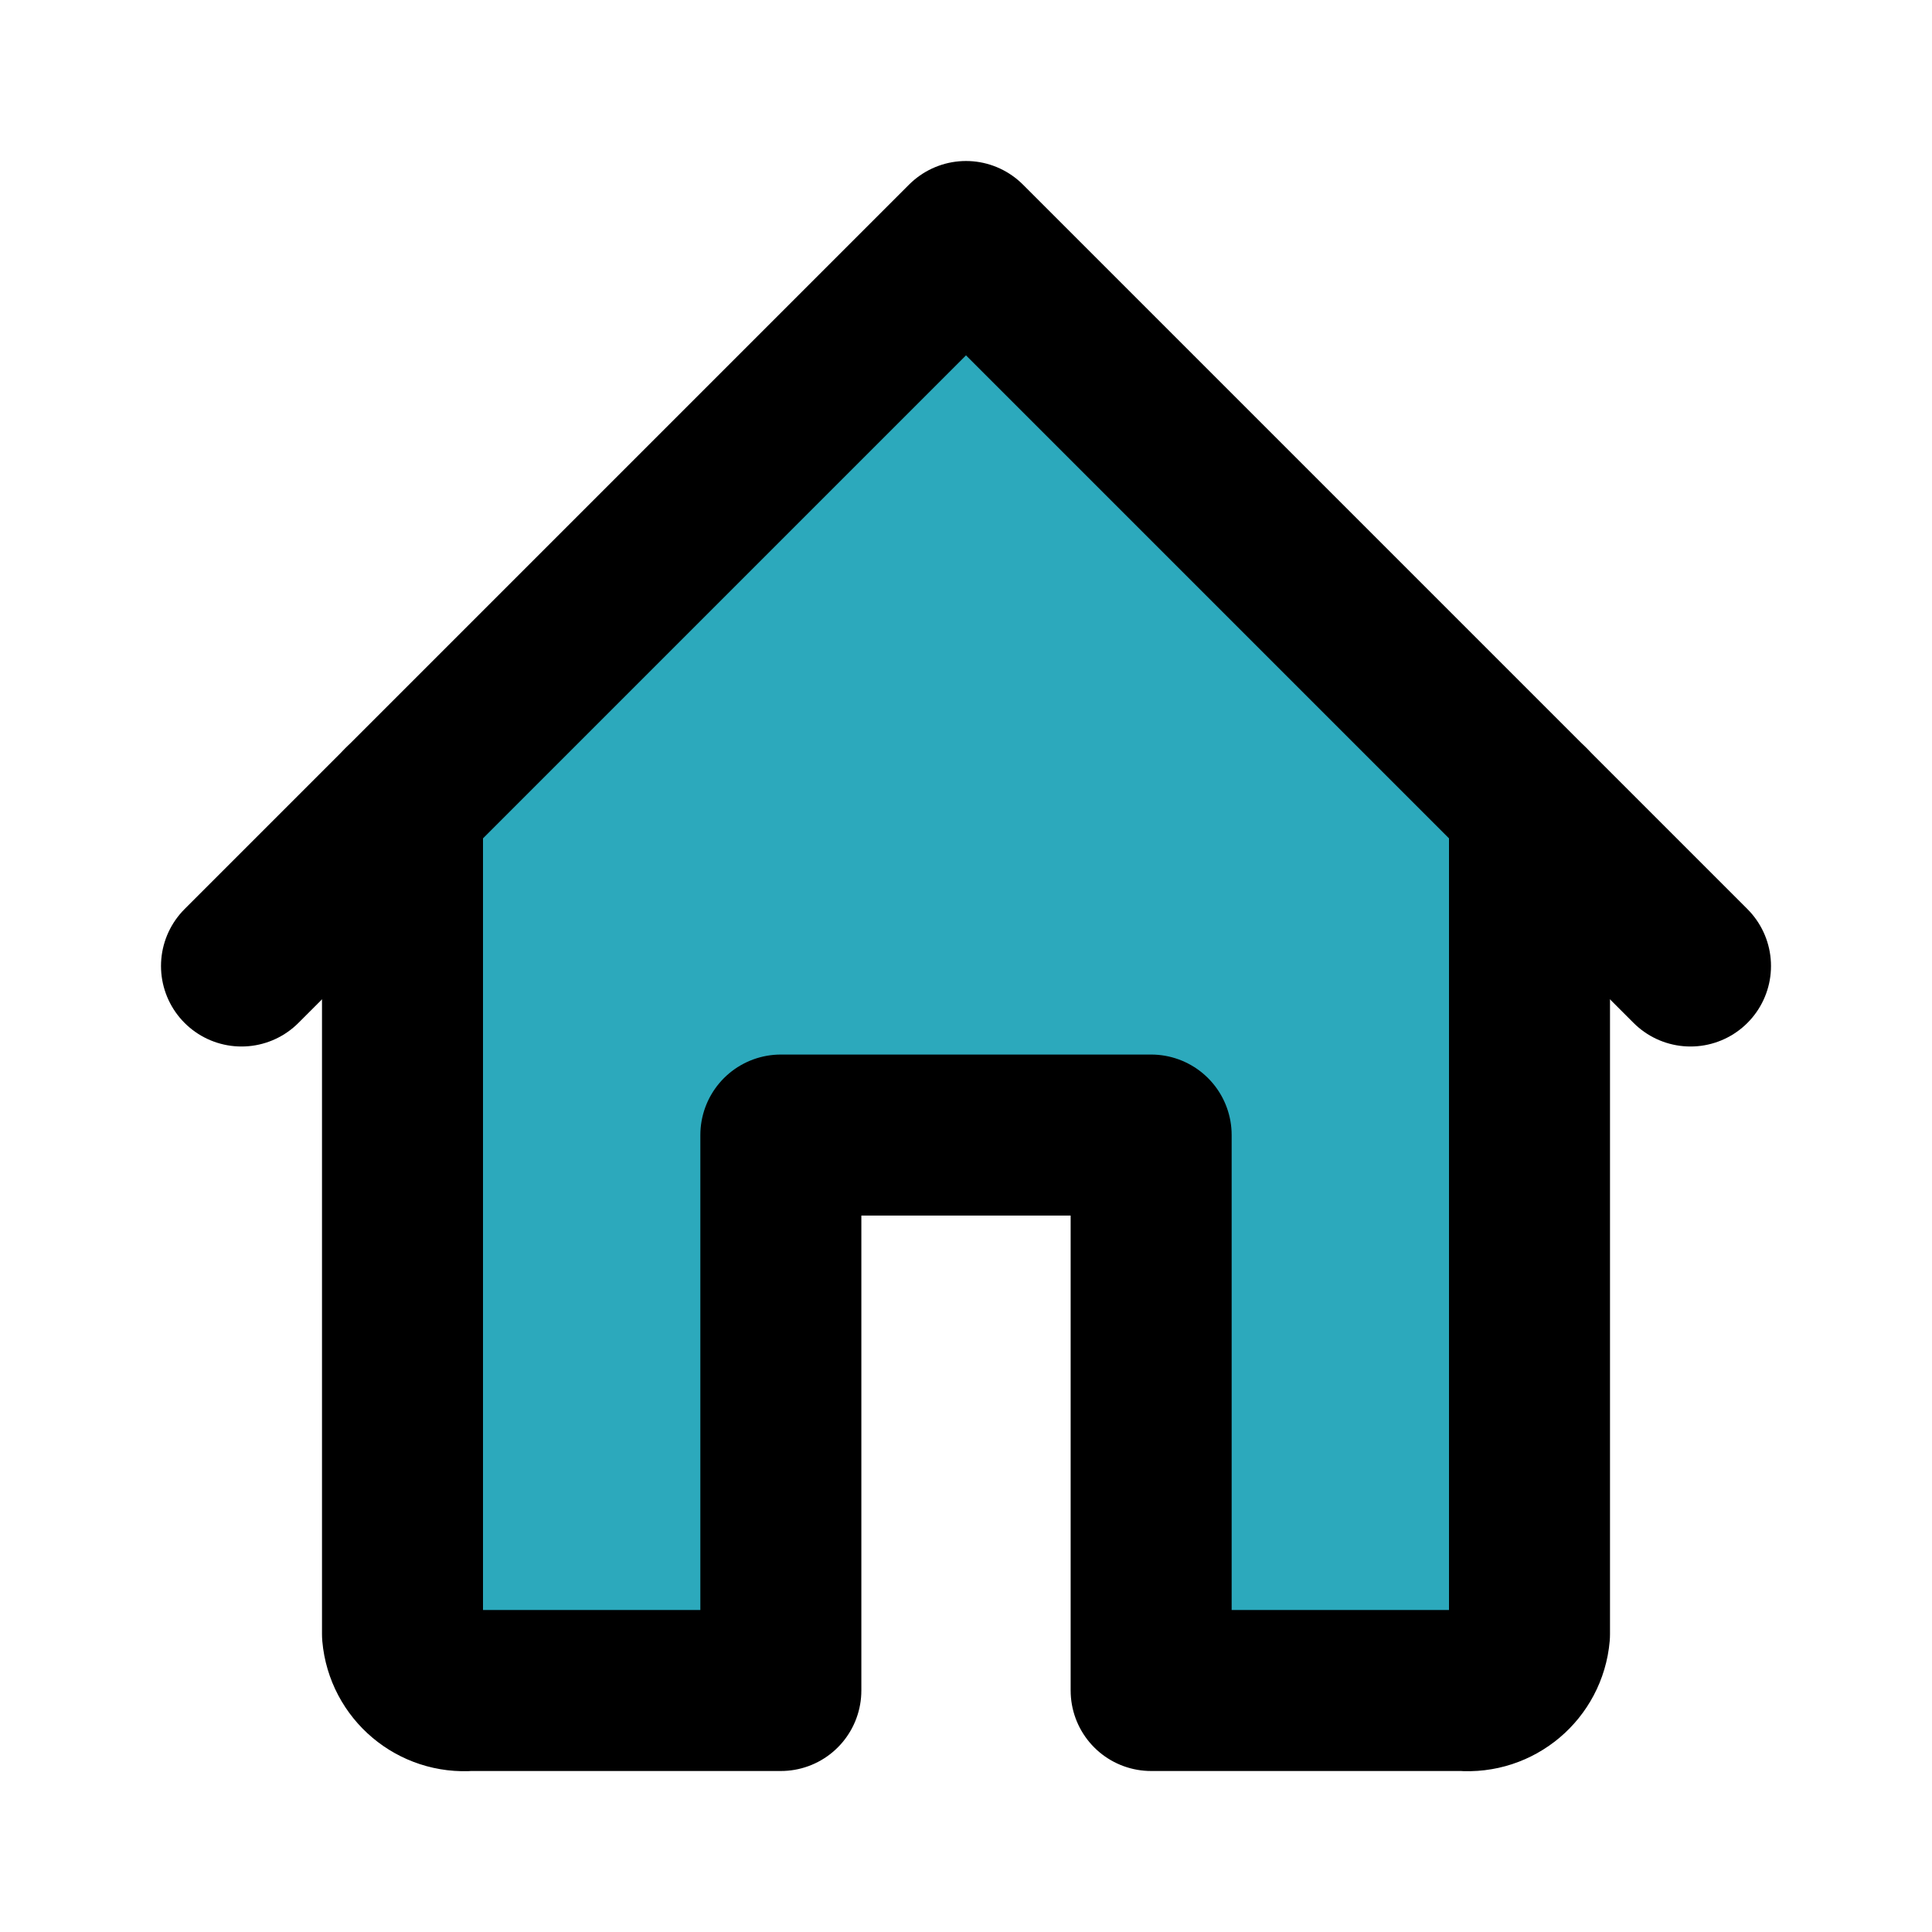
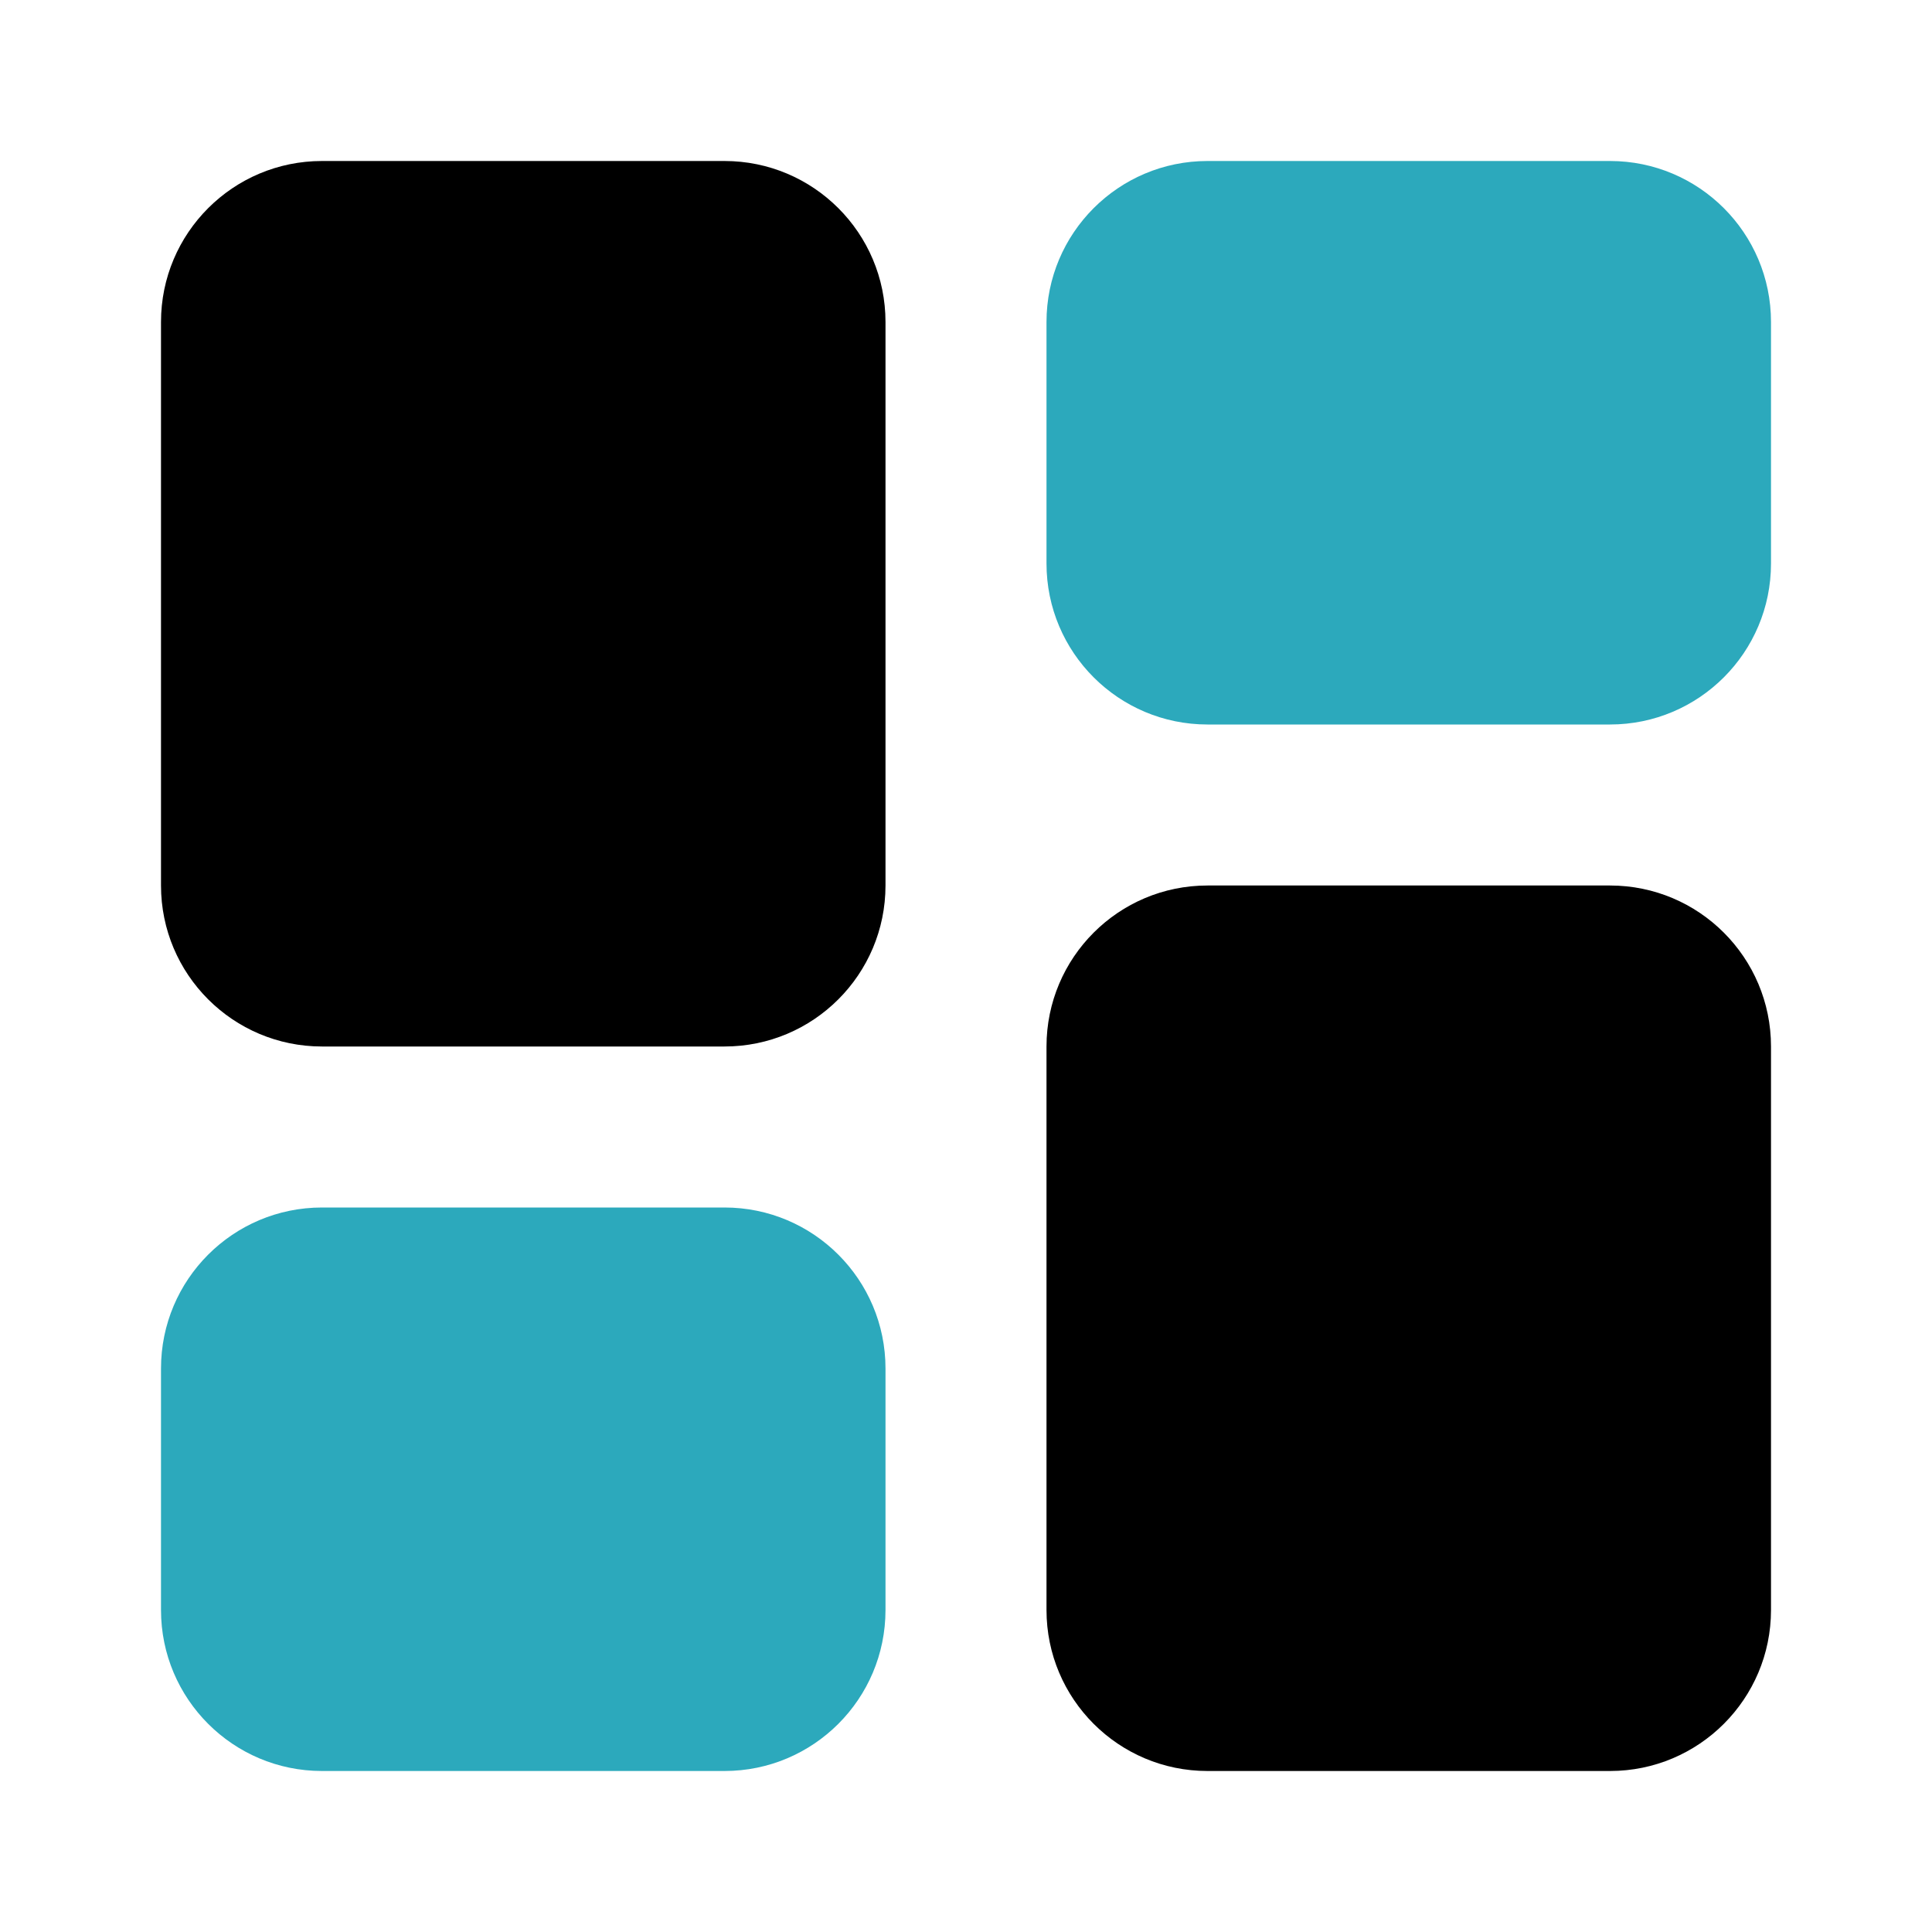
- <svg xmlns="http://www.w3.org/2000/svg" fill="#000000" width="800px" height="800px" viewBox="0 0 24 24" id="home" data-name="Flat Line" class="icon flat-line">
-   <path id="secondary" d="M19,10V20.3a.77.77,0,0,1-.83.7H14.3V14.1H9.7V21H5.83A.77.77,0,0,1,5,20.3V10l7-7Z" style="fill: rgb(44, 169, 188); stroke-width: 2;" />
-   <path id="primary" d="M19,10V20.3a.77.77,0,0,1-.83.7H14.3V14.1H9.7V21H5.83A.77.77,0,0,1,5,20.3V10" style="fill: none; stroke: rgb(0, 0, 0); stroke-linecap: round; stroke-linejoin: round; stroke-width: 2;" />
-   <polyline id="primary-2" data-name="primary" points="21 12 12 3 3 12" style="fill: none; stroke: rgb(0, 0, 0); stroke-linecap: round; stroke-linejoin: round; stroke-width: 2;" />
+ <svg xmlns="http://www.w3.org/2000/svg" fill="#000000" width="800px" height="800px" viewBox="0 0 24 24" id="dashboard" data-name="Flat Color" class="icon flat-color">
+   <path id="secondary" d="M22,4V7a2,2,0,0,1-2,2H15a2,2,0,0,1-2-2V4a2,2,0,0,1,2-2h5A2,2,0,0,1,22,4ZM9,15H4a2,2,0,0,0-2,2v3a2,2,0,0,0,2,2H9a2,2,0,0,0,2-2V17A2,2,0,0,0,9,15Z" style="fill: rgb(44, 169, 188);" />
+   <path id="primary" d="M11,4v7a2,2,0,0,1-2,2H4a2,2,0,0,1-2-2V4A2,2,0,0,1,4,2H9A2,2,0,0,1,11,4Zm9,7H15a2,2,0,0,0-2,2v7a2,2,0,0,0,2,2h5a2,2,0,0,0,2-2V13A2,2,0,0,0,20,11Z" style="fill: rgb(0, 0, 0);" />
</svg>
